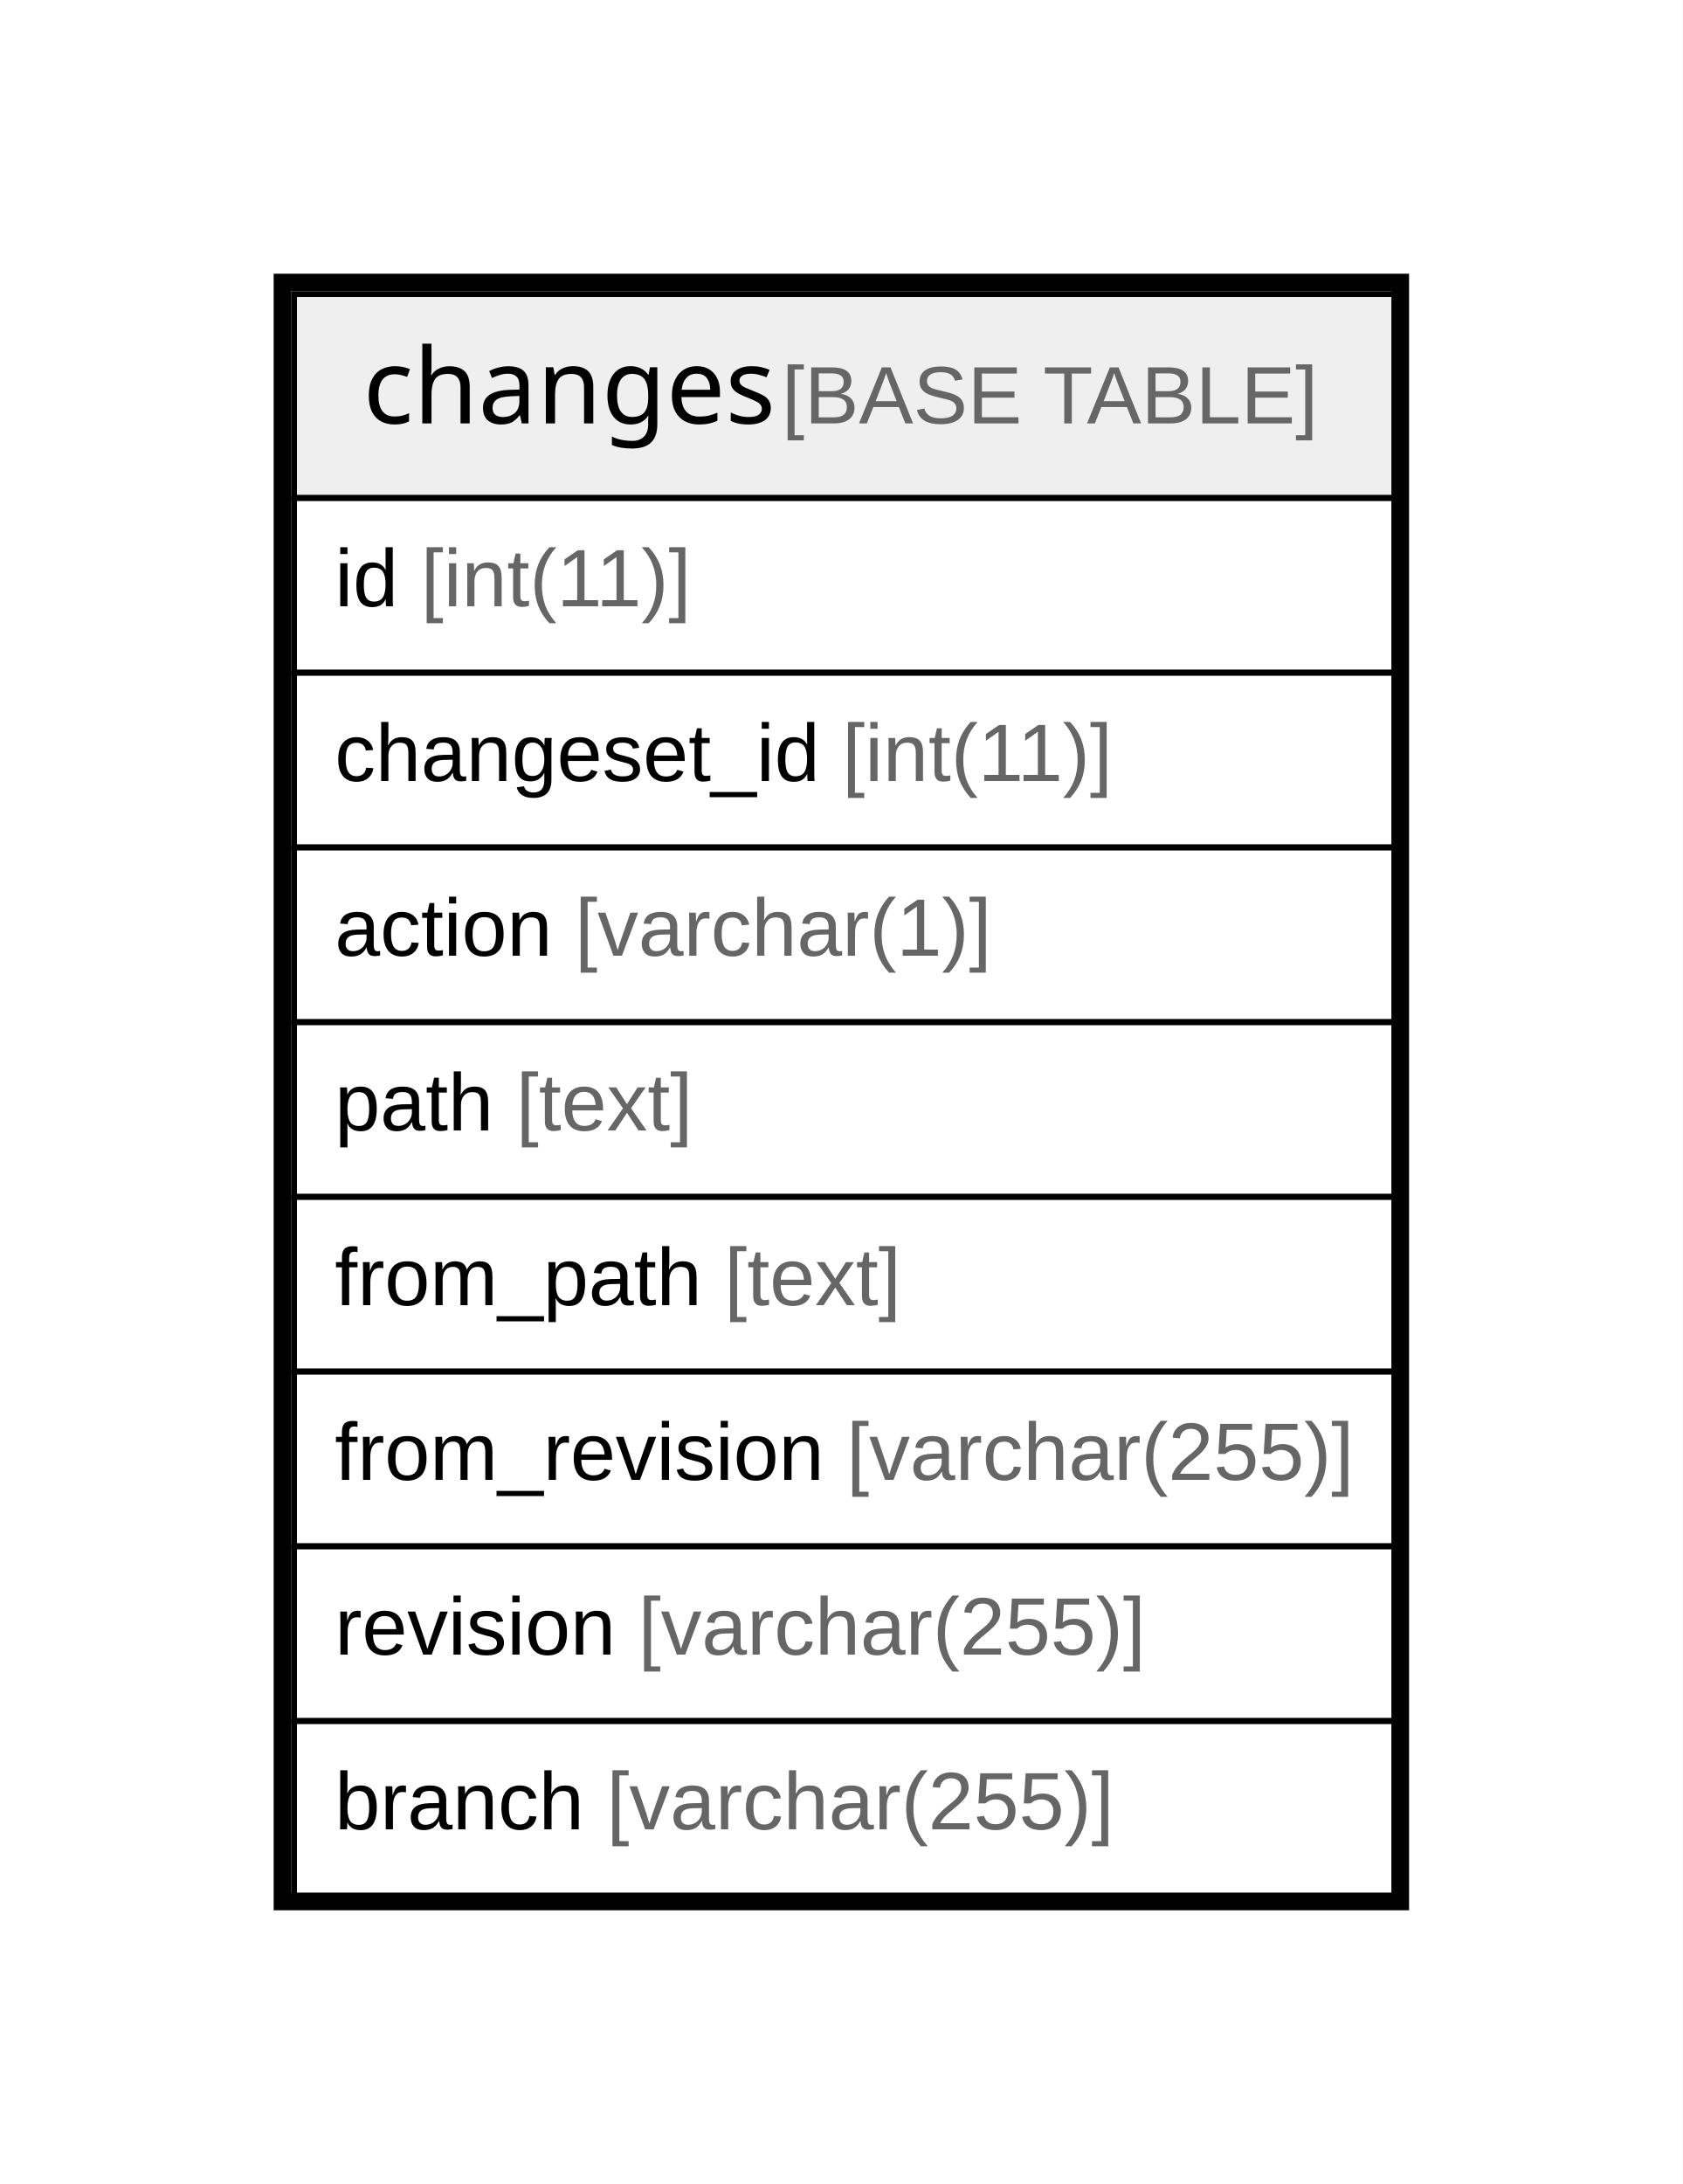
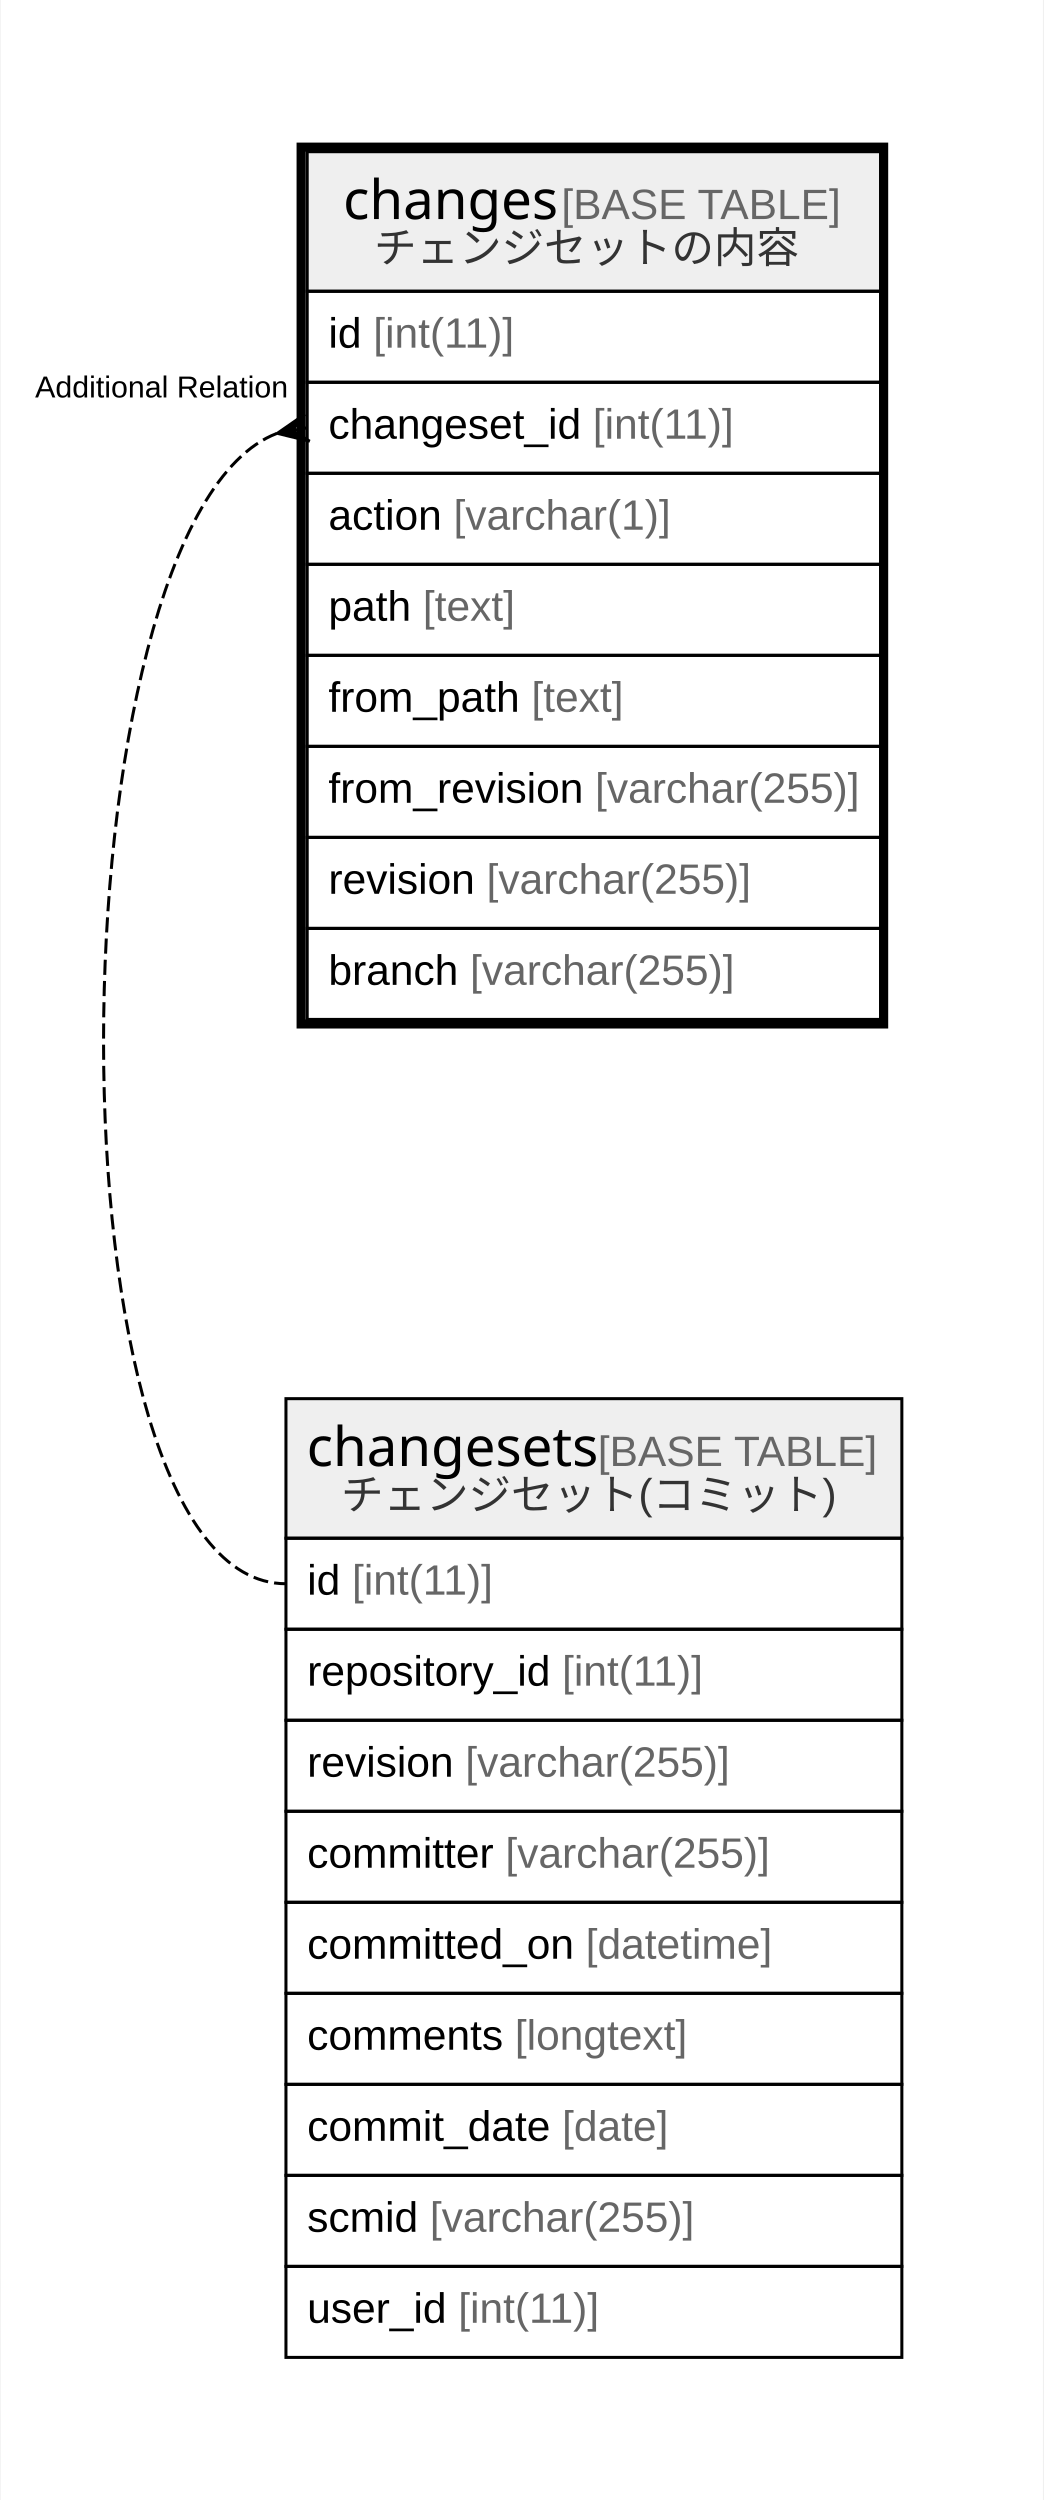
- <svg xmlns="http://www.w3.org/2000/svg" width="289pt" height="375pt" viewBox="0.00 0.00 289.00 375.00">
-   <g id="graph0" class="graph" transform="scale(1 1) rotate(0) translate(4 371)">
-     <polygon fill="#ffffff" stroke="transparent" points="-4,4 -4,-371 285,-371 285,4 -4,4" />
+ <svg xmlns="http://www.w3.org/2000/svg" width="344pt" height="824pt" viewBox="0.00 0.00 343.50 824.00">
+   <g id="graph0" class="graph" transform="scale(1 1) rotate(0) translate(4 820)">
+     <polygon fill="#ffffff" stroke="transparent" points="-4,4 -4,-820 339.5,-820 339.5,4 -4,4" />
    <g id="node1" class="node">
-       <polygon fill="#efefef" stroke="transparent" points="46.5,-285.5 46.5,-320.5 235.5,-320.5 235.5,-285.5 46.5,-285.5" />
-       <polygon fill="none" stroke="#000000" points="46.5,-285.5 46.5,-320.5 235.5,-320.5 235.5,-285.5 46.5,-285.5" />
-       <text text-anchor="start" x="58.358" y="-298.3" font-family="Arial Bold" font-size="18.00" fill="#000000">changes</text>
-       <text text-anchor="start" x="126.389" y="-298.3" font-family="Arial" font-size="14.00" fill="#000000"> </text>
-       <text text-anchor="start" x="130.279" y="-298.3" font-family="Arial" font-size="14.00" fill="#666666">[BASE TABLE]</text>
-       <polygon fill="none" stroke="#000000" points="46.5,-255.5 46.5,-285.5 235.5,-285.5 235.5,-255.5 46.5,-255.5" />
-       <text text-anchor="start" x="53.5" y="-266.9" font-family="Arial" font-size="14.00" fill="#000000">id </text>
-       <text text-anchor="start" x="68.28" y="-266.9" font-family="Arial" font-size="14.00" fill="#666666">[int(11)]</text>
-       <polygon fill="none" stroke="#000000" points="46.5,-225.5 46.5,-255.5 235.5,-255.5 235.5,-225.5 46.5,-225.5" />
-       <text text-anchor="start" x="53.5" y="-236.9" font-family="Arial" font-size="14.00" fill="#000000">changeset_id </text>
-       <text text-anchor="start" x="140.649" y="-236.9" font-family="Arial" font-size="14.00" fill="#666666">[int(11)]</text>
-       <polygon fill="none" stroke="#000000" points="46.5,-195.5 46.5,-225.5 235.5,-225.5 235.5,-195.5 46.5,-195.5" />
-       <text text-anchor="start" x="53.5" y="-206.9" font-family="Arial" font-size="14.00" fill="#000000">action </text>
-       <text text-anchor="start" x="94.736" y="-206.9" font-family="Arial" font-size="14.00" fill="#666666">[varchar(1)]</text>
-       <polygon fill="none" stroke="#000000" points="46.5,-165.5 46.5,-195.5 235.5,-195.5 235.5,-165.5 46.5,-165.5" />
-       <text text-anchor="start" x="53.5" y="-176.9" font-family="Arial" font-size="14.00" fill="#000000">path </text>
-       <text text-anchor="start" x="84.629" y="-176.9" font-family="Arial" font-size="14.00" fill="#666666">[text]</text>
-       <polygon fill="none" stroke="#000000" points="46.5,-135.5 46.5,-165.5 235.5,-165.5 235.5,-135.5 46.5,-135.5" />
-       <text text-anchor="start" x="53.5" y="-146.9" font-family="Arial" font-size="14.00" fill="#000000">from_path </text>
-       <text text-anchor="start" x="120.406" y="-146.9" font-family="Arial" font-size="14.00" fill="#666666">[text]</text>
-       <polygon fill="none" stroke="#000000" points="46.5,-105.5 46.5,-135.5 235.5,-135.5 235.5,-105.5 46.5,-105.5" />
-       <text text-anchor="start" x="53.496" y="-116.9" font-family="Arial" font-size="14.00" fill="#000000">from_revision </text>
-       <text text-anchor="start" x="141.385" y="-116.9" font-family="Arial" font-size="14.00" fill="#666666">[varchar(255)]</text>
-       <polygon fill="none" stroke="#000000" points="46.5,-75.5 46.5,-105.5 235.5,-105.5 235.5,-75.5 46.5,-75.5" />
-       <text text-anchor="start" x="53.5" y="-86.9" font-family="Arial" font-size="14.00" fill="#000000">revision </text>
-       <text text-anchor="start" x="105.612" y="-86.9" font-family="Arial" font-size="14.00" fill="#666666">[varchar(255)]</text>
-       <polygon fill="none" stroke="#000000" points="46.5,-45.5 46.5,-75.5 235.5,-75.5 235.5,-45.5 46.5,-45.5" />
-       <text text-anchor="start" x="53.5" y="-56.9" font-family="Arial" font-size="14.00" fill="#000000">branch </text>
-       <text text-anchor="start" x="100.182" y="-56.9" font-family="Arial" font-size="14.00" fill="#666666">[varchar(255)]</text>
-       <polygon fill="none" stroke="#000000" stroke-width="3" points="44.5,-44.5 44.5,-322.5 236.5,-322.5 236.5,-44.5 44.5,-44.5" />
+       <polygon fill="#efefef" stroke="transparent" points="97,-724 97,-770 286,-770 286,-724 97,-724" />
+       <polygon fill="none" stroke="#000000" points="97,-724 97,-770 286,-770 286,-724 97,-724" />
+       <text text-anchor="start" x="108.858" y="-747.8" font-family="Arial Bold" font-size="18.00" fill="#000000">changes</text>
+       <text text-anchor="start" x="176.889" y="-747.8" font-family="Arial" font-size="14.00" fill="#000000"> </text>
+       <text text-anchor="start" x="180.779" y="-747.8" font-family="Arial" font-size="14.00" fill="#666666">[BASE TABLE]</text>
+       <text text-anchor="start" x="119.049" y="-733.4" font-family="Arial" font-size="14.00" fill="#333333">チェンジセットの内容</text>
+       <polygon fill="none" stroke="#000000" points="97,-694 97,-724 286,-724 286,-694 97,-694" />
+       <text text-anchor="start" x="104" y="-705.4" font-family="Arial" font-size="14.00" fill="#000000">id </text>
+       <text text-anchor="start" x="118.78" y="-705.4" font-family="Arial" font-size="14.00" fill="#666666">[int(11)]</text>
+       <polygon fill="none" stroke="#000000" points="97,-664 97,-694 286,-694 286,-664 97,-664" />
+       <text text-anchor="start" x="104" y="-675.4" font-family="Arial" font-size="14.00" fill="#000000">changeset_id </text>
+       <text text-anchor="start" x="191.149" y="-675.4" font-family="Arial" font-size="14.00" fill="#666666">[int(11)]</text>
+       <polygon fill="none" stroke="#000000" points="97,-634 97,-664 286,-664 286,-634 97,-634" />
+       <text text-anchor="start" x="104" y="-645.4" font-family="Arial" font-size="14.00" fill="#000000">action </text>
+       <text text-anchor="start" x="145.236" y="-645.4" font-family="Arial" font-size="14.00" fill="#666666">[varchar(1)]</text>
+       <polygon fill="none" stroke="#000000" points="97,-604 97,-634 286,-634 286,-604 97,-604" />
+       <text text-anchor="start" x="104" y="-615.4" font-family="Arial" font-size="14.00" fill="#000000">path </text>
+       <text text-anchor="start" x="135.129" y="-615.4" font-family="Arial" font-size="14.00" fill="#666666">[text]</text>
+       <polygon fill="none" stroke="#000000" points="97,-574 97,-604 286,-604 286,-574 97,-574" />
+       <text text-anchor="start" x="104" y="-585.4" font-family="Arial" font-size="14.00" fill="#000000">from_path </text>
+       <text text-anchor="start" x="170.906" y="-585.4" font-family="Arial" font-size="14.00" fill="#666666">[text]</text>
+       <polygon fill="none" stroke="#000000" points="97,-544 97,-574 286,-574 286,-544 97,-544" />
+       <text text-anchor="start" x="103.996" y="-555.4" font-family="Arial" font-size="14.00" fill="#000000">from_revision </text>
+       <text text-anchor="start" x="191.885" y="-555.4" font-family="Arial" font-size="14.00" fill="#666666">[varchar(255)]</text>
+       <polygon fill="none" stroke="#000000" points="97,-514 97,-544 286,-544 286,-514 97,-514" />
+       <text text-anchor="start" x="104" y="-525.4" font-family="Arial" font-size="14.00" fill="#000000">revision </text>
+       <text text-anchor="start" x="156.112" y="-525.4" font-family="Arial" font-size="14.00" fill="#666666">[varchar(255)]</text>
+       <polygon fill="none" stroke="#000000" points="97,-484 97,-514 286,-514 286,-484 97,-484" />
+       <text text-anchor="start" x="104" y="-495.4" font-family="Arial" font-size="14.00" fill="#000000">branch </text>
+       <text text-anchor="start" x="150.682" y="-495.4" font-family="Arial" font-size="14.00" fill="#666666">[varchar(255)]</text>
+       <polygon fill="none" stroke="#000000" stroke-width="3" points="95,-482.5 95,-771.5 287,-771.5 287,-482.5 95,-482.5" />
+     </g>
+     <g id="node2" class="node">
+       <polygon fill="#efefef" stroke="transparent" points="90,-313 90,-359 293,-359 293,-313 90,-313" />
+       <polygon fill="none" stroke="#000000" points="90,-313 90,-359 293,-359 293,-313 90,-313" />
+       <text text-anchor="start" x="96.853" y="-336.8" font-family="Arial Bold" font-size="18.00" fill="#000000">changesets</text>
+       <text text-anchor="start" x="188.893" y="-336.8" font-family="Arial" font-size="14.00" fill="#000000"> </text>
+       <text text-anchor="start" x="192.783" y="-336.8" font-family="Arial" font-size="14.00" fill="#666666">[BASE TABLE]</text>
+       <text text-anchor="start" x="108.168" y="-322.4" font-family="Arial" font-size="14.00" fill="#333333">チェンジセット(コミット)</text>
+       <polygon fill="none" stroke="#000000" points="90,-283 90,-313 293,-313 293,-283 90,-283" />
+       <text text-anchor="start" x="97" y="-294.4" font-family="Arial" font-size="14.00" fill="#000000">id </text>
+       <text text-anchor="start" x="111.78" y="-294.4" font-family="Arial" font-size="14.00" fill="#666666">[int(11)]</text>
+       <polygon fill="none" stroke="#000000" points="90,-253 90,-283 293,-283 293,-253 90,-253" />
+       <text text-anchor="start" x="97" y="-264.4" font-family="Arial" font-size="14.00" fill="#000000">repository_id </text>
+       <text text-anchor="start" x="181.011" y="-264.4" font-family="Arial" font-size="14.00" fill="#666666">[int(11)]</text>
+       <polygon fill="none" stroke="#000000" points="90,-223 90,-253 293,-253 293,-223 90,-223" />
+       <text text-anchor="start" x="97" y="-234.4" font-family="Arial" font-size="14.00" fill="#000000">revision </text>
+       <text text-anchor="start" x="149.112" y="-234.4" font-family="Arial" font-size="14.00" fill="#666666">[varchar(255)]</text>
+       <polygon fill="none" stroke="#000000" points="90,-193 90,-223 293,-223 293,-193 90,-193" />
+       <text text-anchor="start" x="97" y="-204.4" font-family="Arial" font-size="14.00" fill="#000000">committer </text>
+       <text text-anchor="start" x="162.325" y="-204.4" font-family="Arial" font-size="14.00" fill="#666666">[varchar(255)]</text>
+       <polygon fill="none" stroke="#000000" points="90,-163 90,-193 293,-193 293,-163 90,-163" />
+       <text text-anchor="start" x="97" y="-174.4" font-family="Arial" font-size="14.00" fill="#000000">committed_on </text>
+       <text text-anchor="start" x="188.795" y="-174.4" font-family="Arial" font-size="14.00" fill="#666666">[datetime]</text>
+       <polygon fill="none" stroke="#000000" points="90,-133 90,-163 293,-163 293,-133 90,-133" />
+       <text text-anchor="start" x="97" y="-144.4" font-family="Arial" font-size="14.00" fill="#000000">comments </text>
+       <text text-anchor="start" x="165.45" y="-144.4" font-family="Arial" font-size="14.00" fill="#666666">[longtext]</text>
+       <polygon fill="none" stroke="#000000" points="90,-103 90,-133 293,-133 293,-103 90,-103" />
+       <text text-anchor="start" x="97" y="-114.4" font-family="Arial" font-size="14.00" fill="#000000">commit_date </text>
+       <text text-anchor="start" x="181.013" y="-114.4" font-family="Arial" font-size="14.00" fill="#666666">[date]</text>
+       <polygon fill="none" stroke="#000000" points="90,-73 90,-103 293,-103 293,-73 90,-73" />
+       <text text-anchor="start" x="97" y="-84.4" font-family="Arial" font-size="14.00" fill="#000000">scmid </text>
+       <text text-anchor="start" x="137.44" y="-84.4" font-family="Arial" font-size="14.00" fill="#666666">[varchar(255)]</text>
+       <polygon fill="none" stroke="#000000" points="90,-43 90,-73 293,-73 293,-43 90,-43" />
+       <text text-anchor="start" x="97" y="-54.4" font-family="Arial" font-size="14.00" fill="#000000">user_id </text>
+       <text text-anchor="start" x="146.788" y="-54.4" font-family="Arial" font-size="14.00" fill="#666666">[int(11)]</text>
+     </g>
+     <g id="edge1" class="edge">
+       <path fill="none" stroke="#000000" stroke-dasharray="5,2" d="M86.973,-677.13C11.899,-648.387 8.792,-298 90,-298" />
+       <polygon fill="#000000" stroke="#000000" points="87.17,-677.166 96.175,-683.424 92.085,-678.083 97,-679 97,-679 97,-679 92.085,-678.083 97.825,-674.576 87.17,-677.166 87.17,-677.166" />
+       <text text-anchor="start" x="7.324" y="-689" font-family="Arial" font-size="10.00" fill="#000000">Additional Relation</text>
    </g>
  </g>
</svg>
